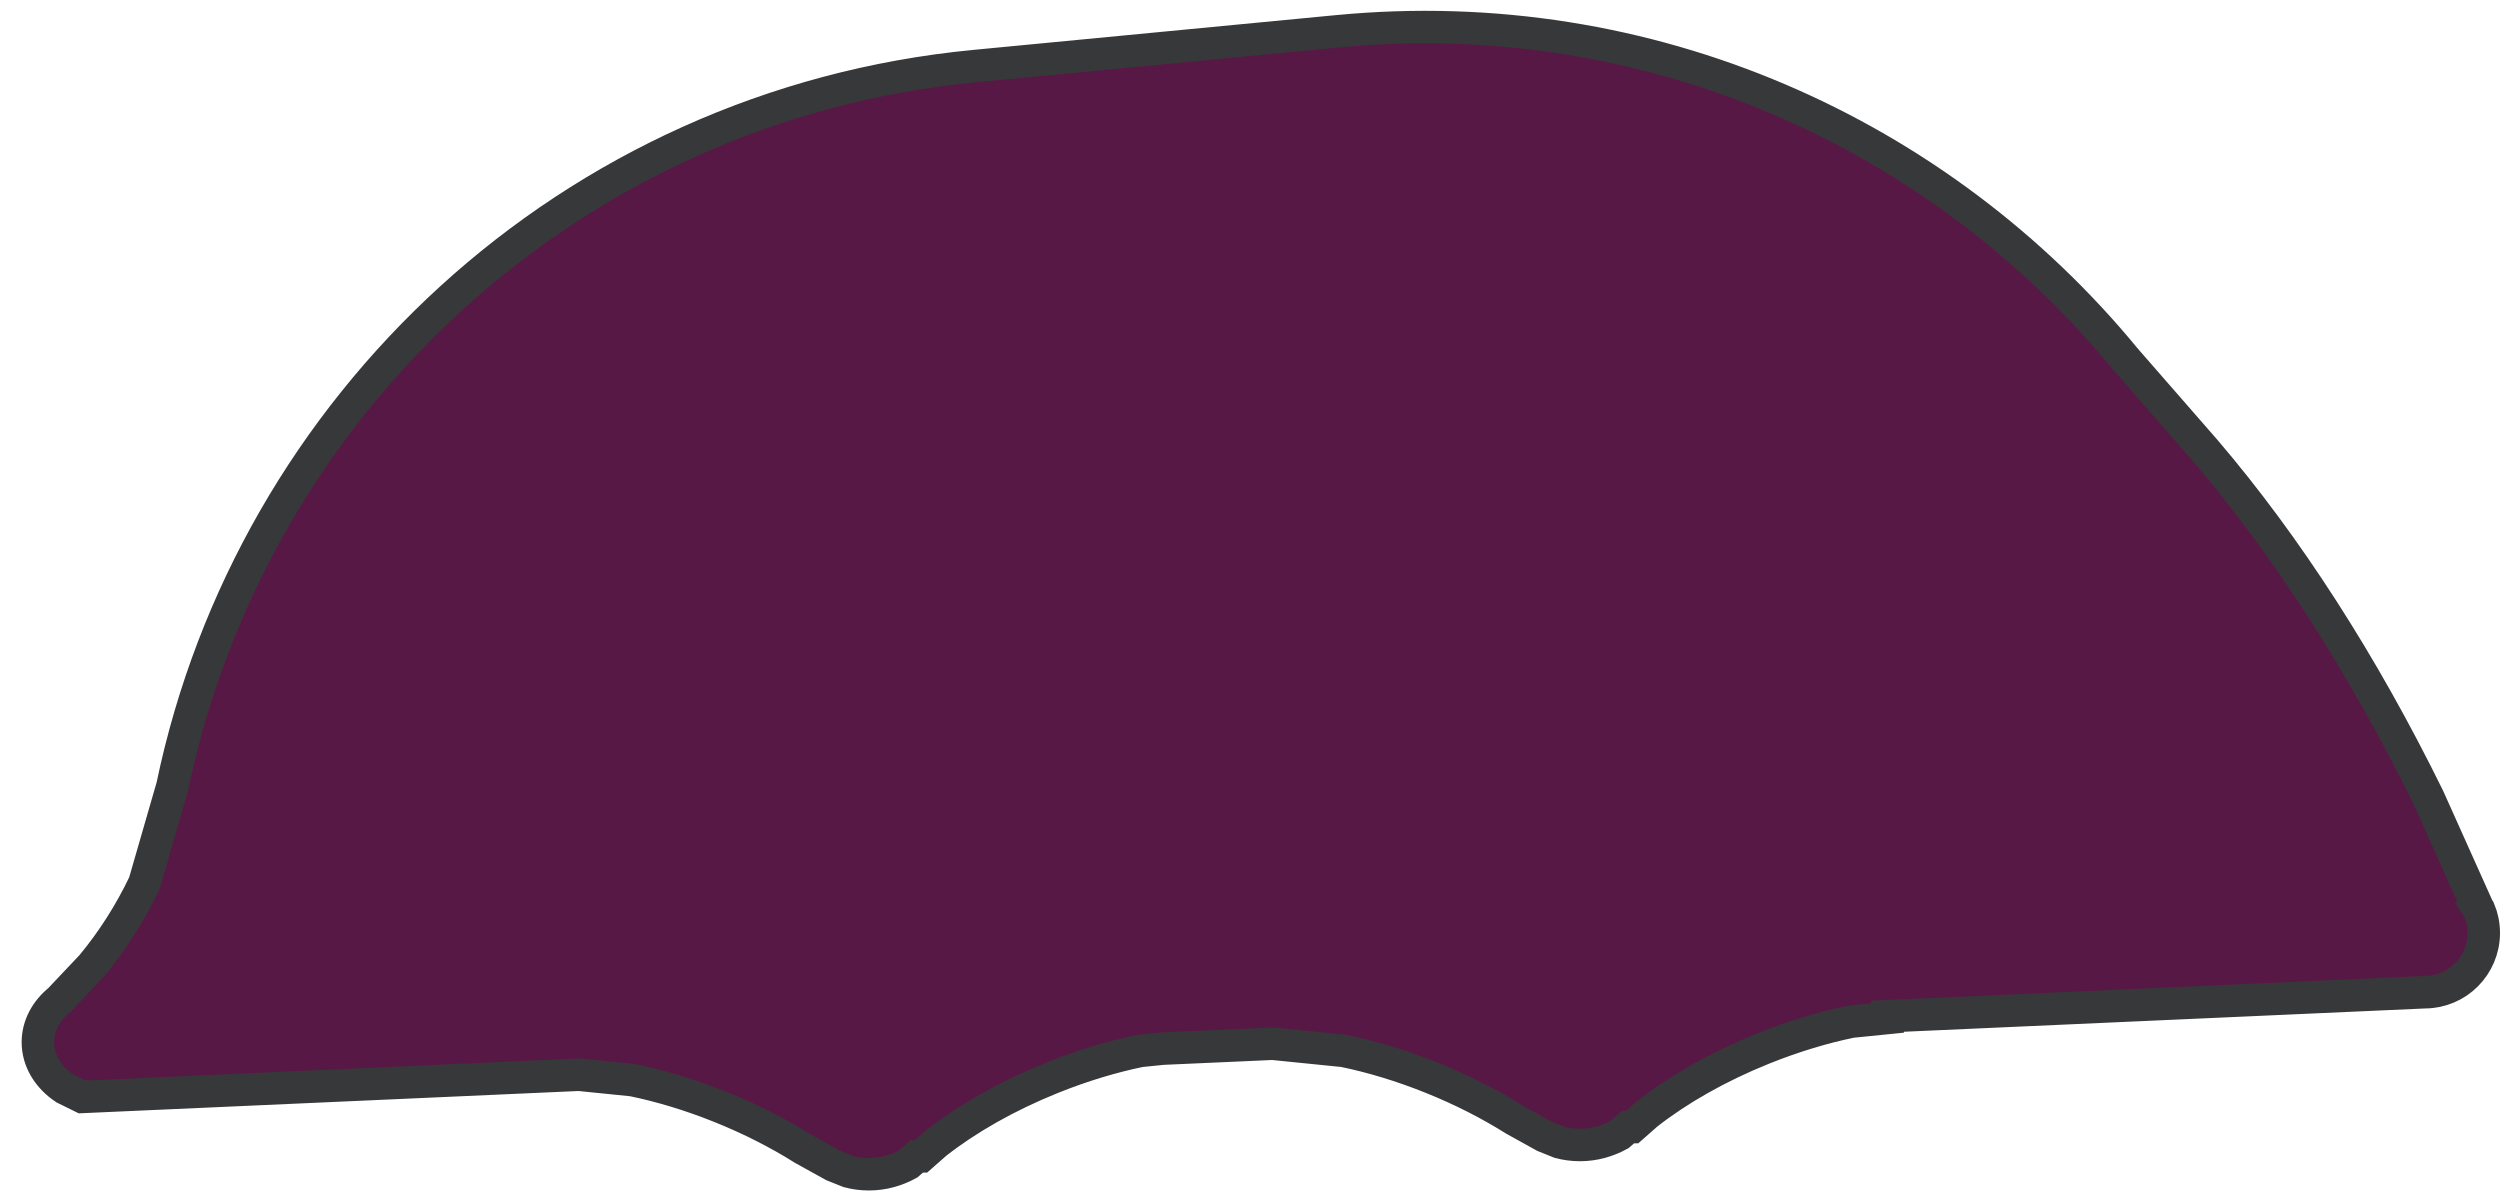
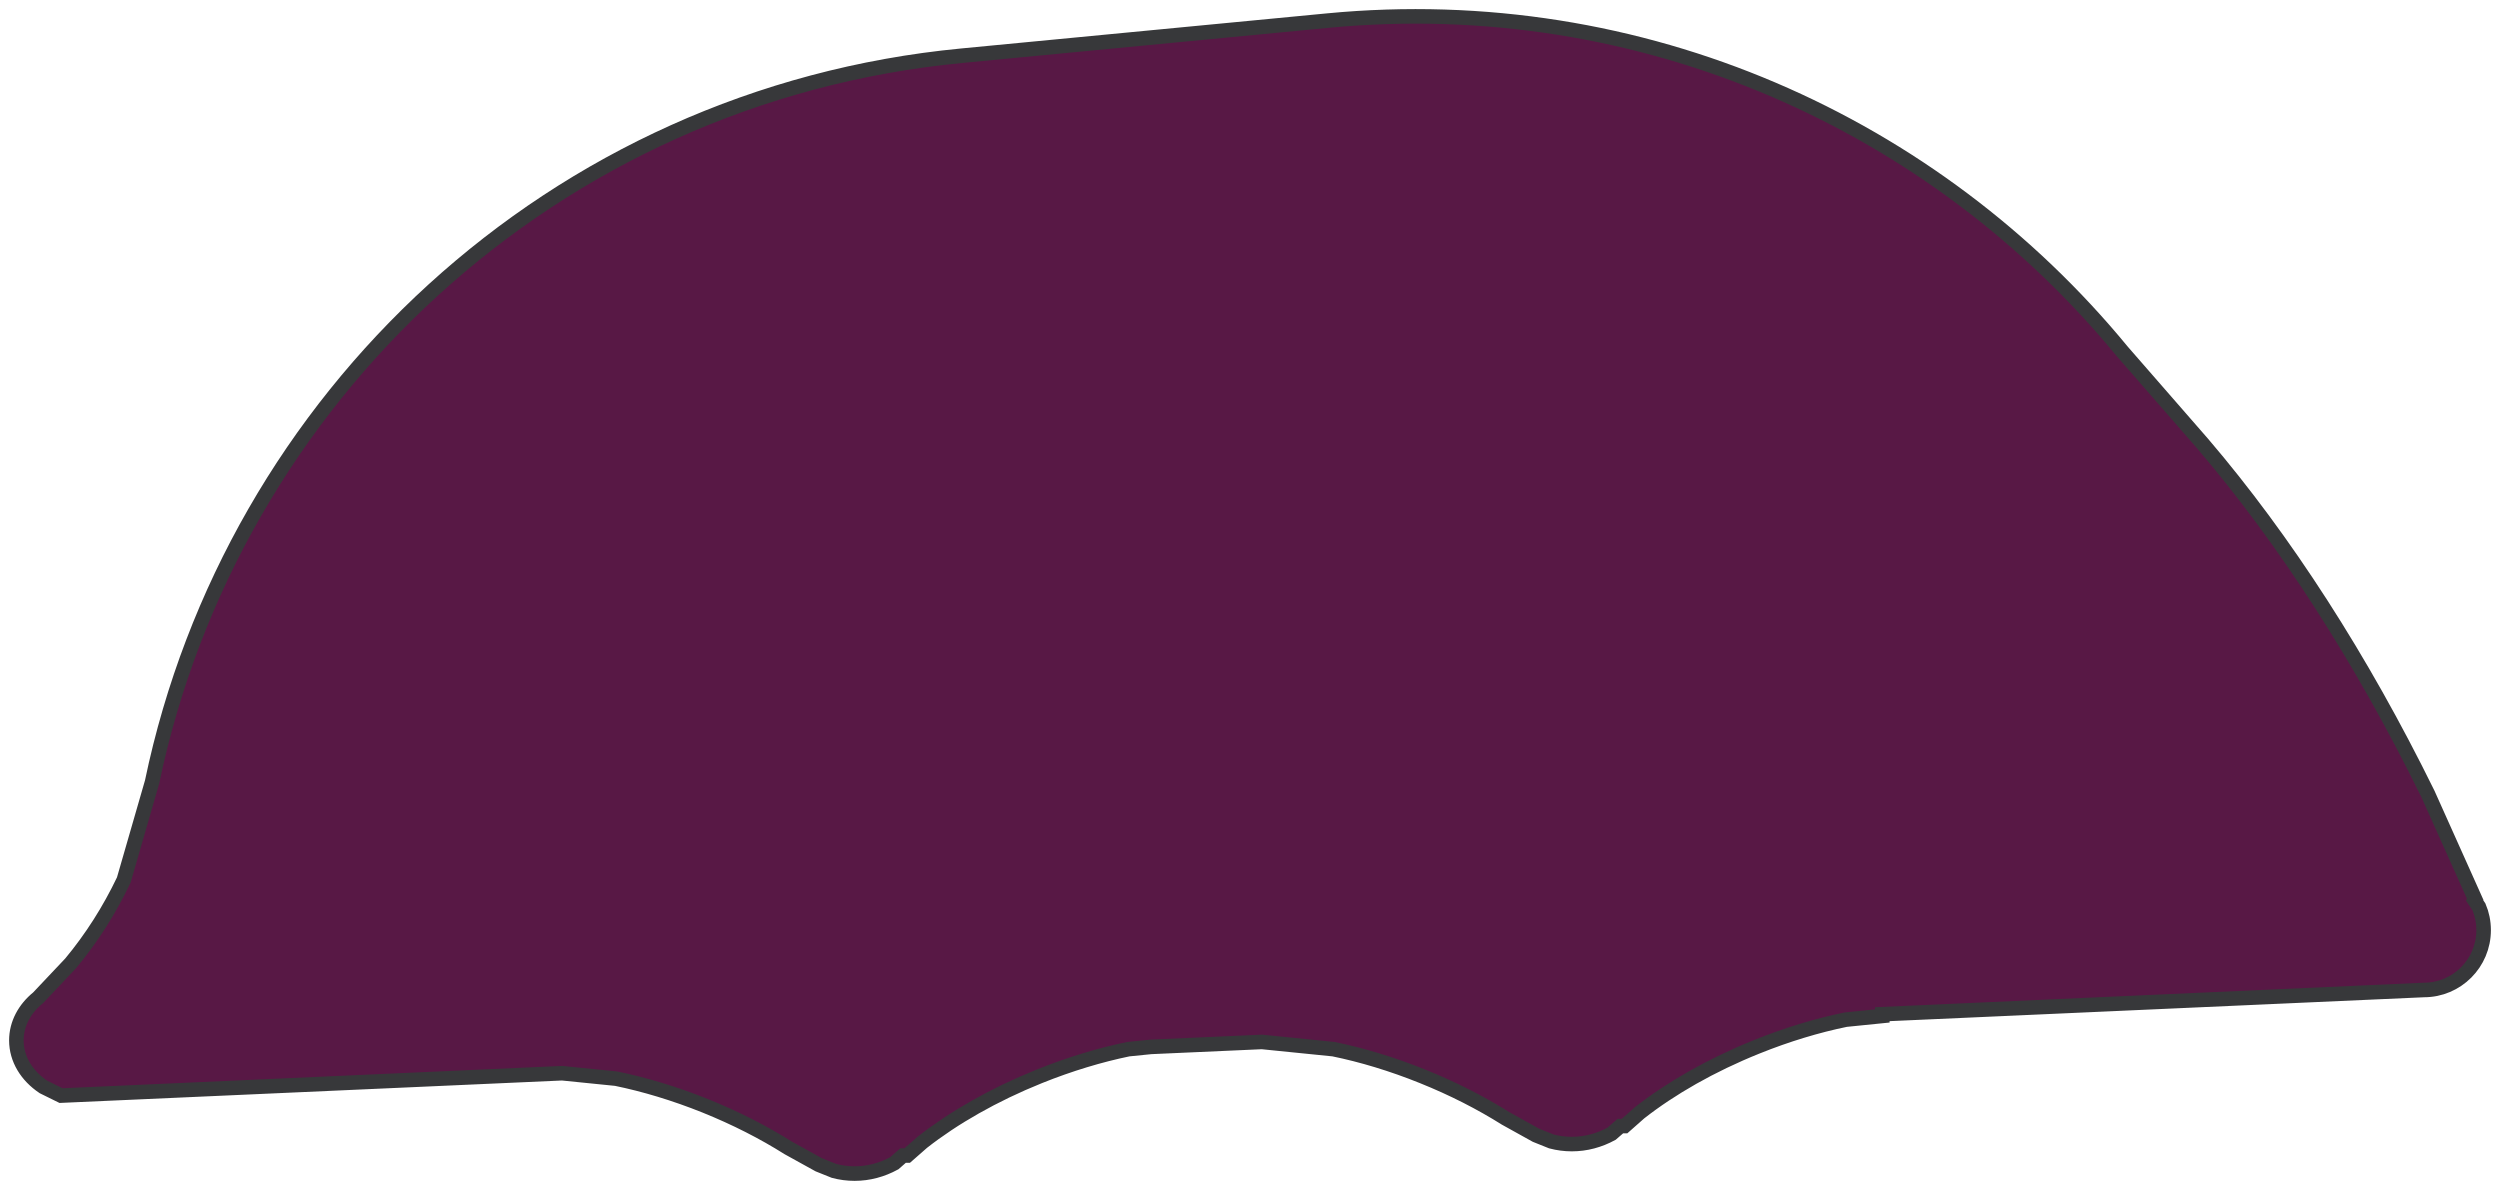
- <svg xmlns="http://www.w3.org/2000/svg" width="231" height="111" viewBox="0 0 231 111" overflow="hidden">
+ <svg xmlns="http://www.w3.org/2000/svg" width="229" height="109" overflow="hidden">
  <defs>
    <clipPath id="clip0">
-       <rect x="-323" y="-34" width="231" height="111" />
+       <rect x="2997" y="179" width="229" height="109" />
    </clipPath>
  </defs>
-   <g clip-path="url(#clip0)" transform="translate(323 34)">
-     <path d="M-93.5 52.202C-93.5 55.229-95.946 57.682-98.963 57.682L-148.578 59.9-148.578 60.062-151.931 60.4C-154.529 60.934-157.289 61.762-160.084 62.887-164.277 64.574-167.953 66.688-170.809 68.926L-172.193 70.145-172.573 70.145-173.38 70.849C-174.497 71.46-175.726 71.797-177.015 71.797-177.66 71.797-178.29 71.713-178.898 71.552L-180.308 70.986-183.092 69.443C-185.338 68.029-187.904 66.714-190.699 65.59-193.494 64.465-196.254 63.637-198.852 63.103L-205.412 62.441-215.575 62.895-217.635 63.103C-220.233 63.637-222.993 64.465-225.789 65.59-229.981 67.276-233.658 69.391-236.514 71.628L-237.898 72.848-238.278 72.848-239.085 73.551C-240.202 74.162-241.43 74.5-242.72 74.5-243.365 74.5-243.994 74.416-244.602 74.255L-246.013 73.689-248.797 72.146C-251.043 70.732-253.609 69.417-256.404 68.293-259.199 67.168-261.959 66.34-264.557 65.806L-269.509 65.306-315.407 67.357-317.029 66.558C-318.538 65.546-319.5 64.014-319.5 62.3-319.5 60.776-318.74 59.397-317.511 58.398L-314.519 55.233C-312.622 52.946-310.99 50.393-309.658 47.605L-307.067 38.636C-299.742 3.508-270.386-24.302-232.904-27.898L-199.388-31.112C-170.555-33.877-143.738-21.66-126.603-0.808L-119.236 7.635C-111.686 16.476-104.711 27.306-98.613 39.707L-94.271 49.381-94.329 49.474-93.929 50.069C-93.653 50.724-93.5 51.445-93.5 52.202Z" stroke="#37383A" stroke-width="3" stroke-miterlimit="8" fill="#581845" fill-rule="evenodd" />
+   <g clip-path="url(#clip0)" transform="translate(-2997 -179)">
+     <path d="M3224.5 264.202C3224.5 267.229 3222.05 269.682 3219.04 269.682L3169.42 271.9 3169.42 272.062 3166.07 272.4C3163.47 272.934 3160.71 273.762 3157.92 274.887 3153.72 276.574 3150.05 278.688 3147.19 280.926L3145.81 282.146 3145.43 282.146 3144.62 282.849C3143.5 283.459 3142.27 283.797 3140.98 283.797 3140.34 283.797 3139.71 283.713 3139.1 283.552L3137.69 282.986 3134.91 281.443C3132.66 280.029 3130.1 278.714 3127.3 277.59 3124.51 276.465 3121.75 275.637 3119.15 275.103L3112.59 274.441 3102.43 274.895 3100.36 275.103C3097.77 275.637 3095.01 276.465 3092.21 277.59 3088.02 279.276 3084.34 281.391 3081.49 283.628L3080.1 284.848 3079.72 284.848 3078.92 285.551C3077.8 286.162 3076.57 286.5 3075.28 286.5 3074.64 286.5 3074.01 286.416 3073.4 286.255L3071.99 285.689 3069.2 284.146C3066.96 282.732 3064.39 281.417 3061.6 280.292 3058.8 279.168 3056.04 278.34 3053.44 277.806L3048.49 277.306 3002.59 279.357 3000.97 278.558C2999.46 277.546 2998.5 276.014 2998.5 274.3 2998.5 272.776 2999.26 271.396 3000.49 270.398L3003.48 267.233C3005.38 264.946 3007.01 262.393 3008.34 259.605L3010.93 250.636C3018.26 215.508 3047.61 187.698 3085.1 184.103L3118.61 180.888C3147.44 178.123 3174.26 190.34 3191.4 211.192L3198.76 219.635C3206.31 228.476 3213.29 239.306 3219.39 251.707L3223.73 261.381 3223.67 261.474 3224.07 262.068C3224.35 262.724 3224.5 263.445 3224.5 264.202Z" stroke="#37383A" stroke-width="1.333" stroke-miterlimit="8" fill="#581845" fill-rule="evenodd" />
  </g>
</svg>
